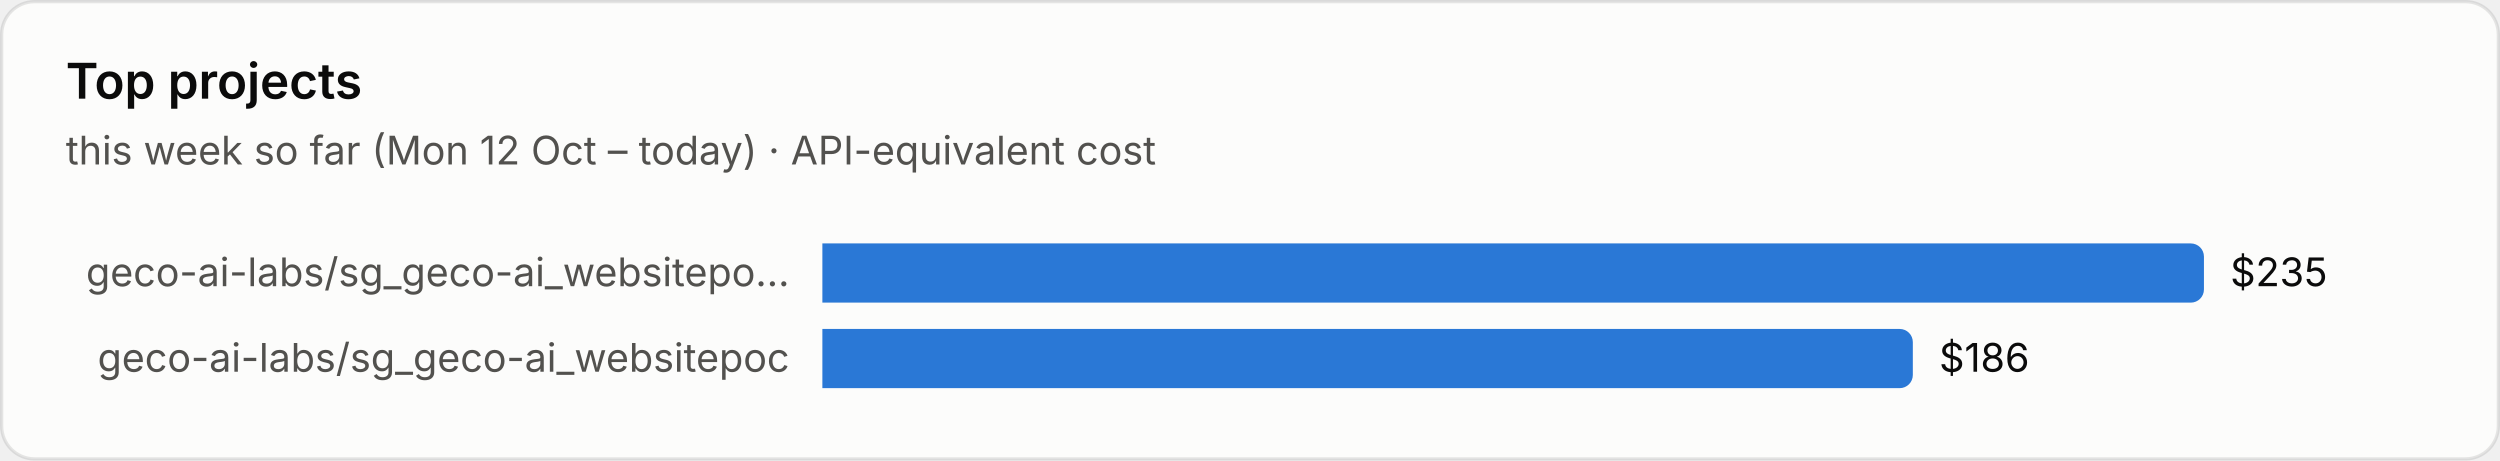
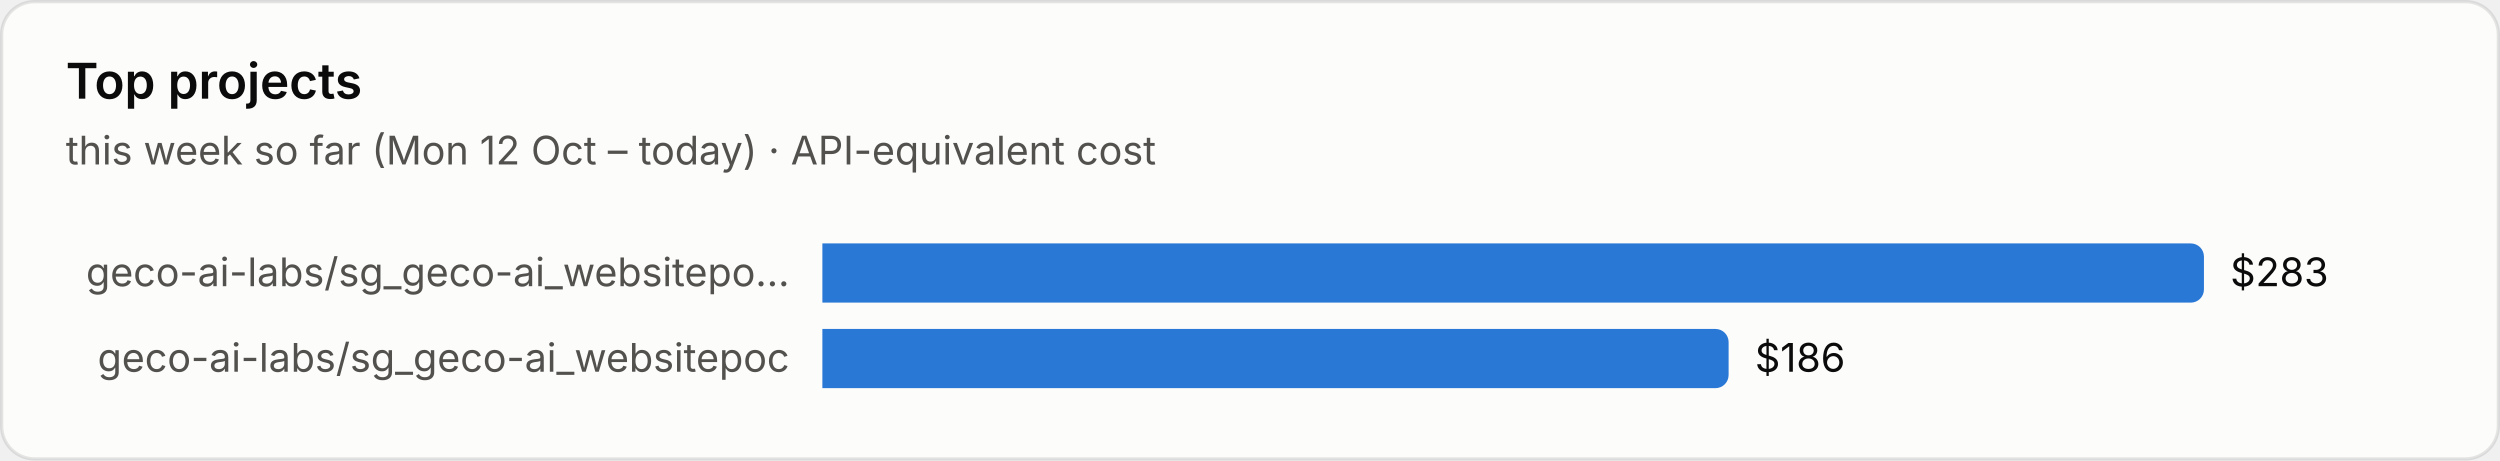
<svg xmlns="http://www.w3.org/2000/svg" viewBox="0 0 760 140" width="760" height="140" role="img" aria-label="Top projects">
  <style>text{font-family:system-ui,-apple-system,"Segoe UI",sans-serif;font-variant-numeric:tabular-nums}.bg{fill:#fcfcfb;stroke:rgba(11,11,11,.10)}.tp{fill:#0b0b0b}.ts{fill:#52514e}.tm{fill:#898781}.grid{stroke:#e1e0d9;stroke-width:1}.base{stroke:#c3c2b7;stroke-width:1}.so{fill:#b5b3ad}.lo{stroke:#b5b3ad}.qe{fill:#f0efec}.ring{stroke:#fcfcfb}.area{fill-opacity:.1}.s0{fill:#2a78d6}.l0{stroke:#2a78d6}.s1{fill:#eb6834}.l1{stroke:#eb6834}.s2{fill:#1baf7a}.l2{stroke:#1baf7a}.s3{fill:#eda100}.l3{stroke:#eda100}.s4{fill:#e87ba4}.l4{stroke:#e87ba4}.s5{fill:#008300}.l5{stroke:#008300}.s6{fill:#4a3aa7}.l6{stroke:#4a3aa7}.s7{fill:#e34948}.l7{stroke:#e34948}.q0{fill:#cde2fb}.q1{fill:#9ec5f4}.q2{fill:#6da7ec}.q3{fill:#3987e5}.q4{fill:#256abf}.q5{fill:#184f95}.q6{fill:#0d366b}.r0{fill:#f8d4d4}.r1{fill:#ec8f8f}.r2{fill:#c42f2f}.a0{fill:#fbe3e3}.a1{fill:#f5b8b8}.a2{fill:#ec8f8f}.a3{fill:#d65252}.a4{fill:#a82525}.tq0{fill:#0b0b0b}.tq1{fill:#0b0b0b}.tq2{fill:#0b0b0b}.tq3{fill:#ffffff}.tq4{fill:#ffffff}.tq5{fill:#ffffff}.tq6{fill:#ffffff}.tr0{fill:#0b0b0b}.tr1{fill:#0b0b0b}.tr2{fill:#ffffff}.ta0{fill:#0b0b0b}.ta1{fill:#0b0b0b}.ta2{fill:#0b0b0b}.ta3{fill:#ffffff}.ta4{fill:#ffffff}.tw{fill:#ffffff}@media (prefers-color-scheme:dark){.bg{fill:#1a1a19;stroke:rgba(255,255,255,.10)}.tp{fill:#fff}.ts{fill:#c3c2b7}.tm{fill:#898781}.grid{stroke:#2c2c2a}.base{stroke:#383835}.so{fill:#5c5b57}.lo{stroke:#5c5b57}.qe{fill:#262624}.ring{stroke:#1a1a19}.s0{fill:#3987e5}.l0{stroke:#3987e5}.s1{fill:#d95926}.l1{stroke:#d95926}.s2{fill:#199e70}.l2{stroke:#199e70}.s3{fill:#c98500}.l3{stroke:#c98500}.s4{fill:#d55181}.l4{stroke:#d55181}.s5{fill:#008300}.l5{stroke:#008300}.s6{fill:#9085e9}.l6{stroke:#9085e9}.s7{fill:#e66767}.l7{stroke:#e66767}.q0{fill:#16263a}.q1{fill:#123a66}.q2{fill:#184f95}.q3{fill:#256abf}.q4{fill:#3987e5}.q5{fill:#6da7ec}.q6{fill:#b7d3f6}.r0{fill:#4a2023}.r1{fill:#8c2c2f}.r2{fill:#e25555}.a0{fill:#3a1a1c}.a1{fill:#5e2427}.a2{fill:#8c2c2f}.a3{fill:#c43c3f}.a4{fill:#f07070}.tq0{fill:#ffffff}.tq1{fill:#ffffff}.tq2{fill:#ffffff}.tq3{fill:#ffffff}.tq4{fill:#ffffff}.tq5{fill:#0b0b0b}.tq6{fill:#0b0b0b}.tr0{fill:#ffffff}.tr1{fill:#ffffff}.tr2{fill:#ffffff}.ta0{fill:#ffffff}.ta1{fill:#ffffff}.ta2{fill:#ffffff}.ta3{fill:#ffffff}.ta4{fill:#0b0b0b}.tw{fill:#ffffff}}</style>
  <rect class="bg" x=".5" y=".5" width="759" height="139" rx="10" />
  <text class="tp" x="20" y="30" font-size="15" font-weight="600">Top projects</text>
  <text class="ts" x="20" y="50" font-size="12">this week so far (Mon 12 Oct – today) · API-equivalent cost</text>
  <text class="ts" x="240" y="87.0" font-size="12" text-anchor="end">geco-ai-labs/sg_geco-ai_websitepo…</text>
  <path class="s0" d="M250 74h416.0a4 4 0 0 1 4 4v10a4 4 0 0 1-4 4h-416.0z" />
-   <text class="tp" x="678.0" y="87.0" font-size="12">$235</text>
+   <text class="tp" x="678.0" y="87.0" font-size="12">$283</text>
  <text class="ts" x="240" y="113.0" font-size="12" text-anchor="end">geco-ai-labs/sg_geco-ai_websitepoc</text>
-   <path class="s0" d="M250 100h327.5a4 4 0 0 1 4 4v10a4 4 0 0 1-4 4h-327.5z" />
-   <text class="tp" x="589.5" y="113.0" font-size="12">$186</text>
+   <path class="s0" d="M250 100h271.5a4 4 0 0 1 4 4v10a4 4 0 0 1-4 4h-271.5z" />
+   <text class="tp" x="533.5" y="113.0" font-size="12">$186</text>
</svg>
